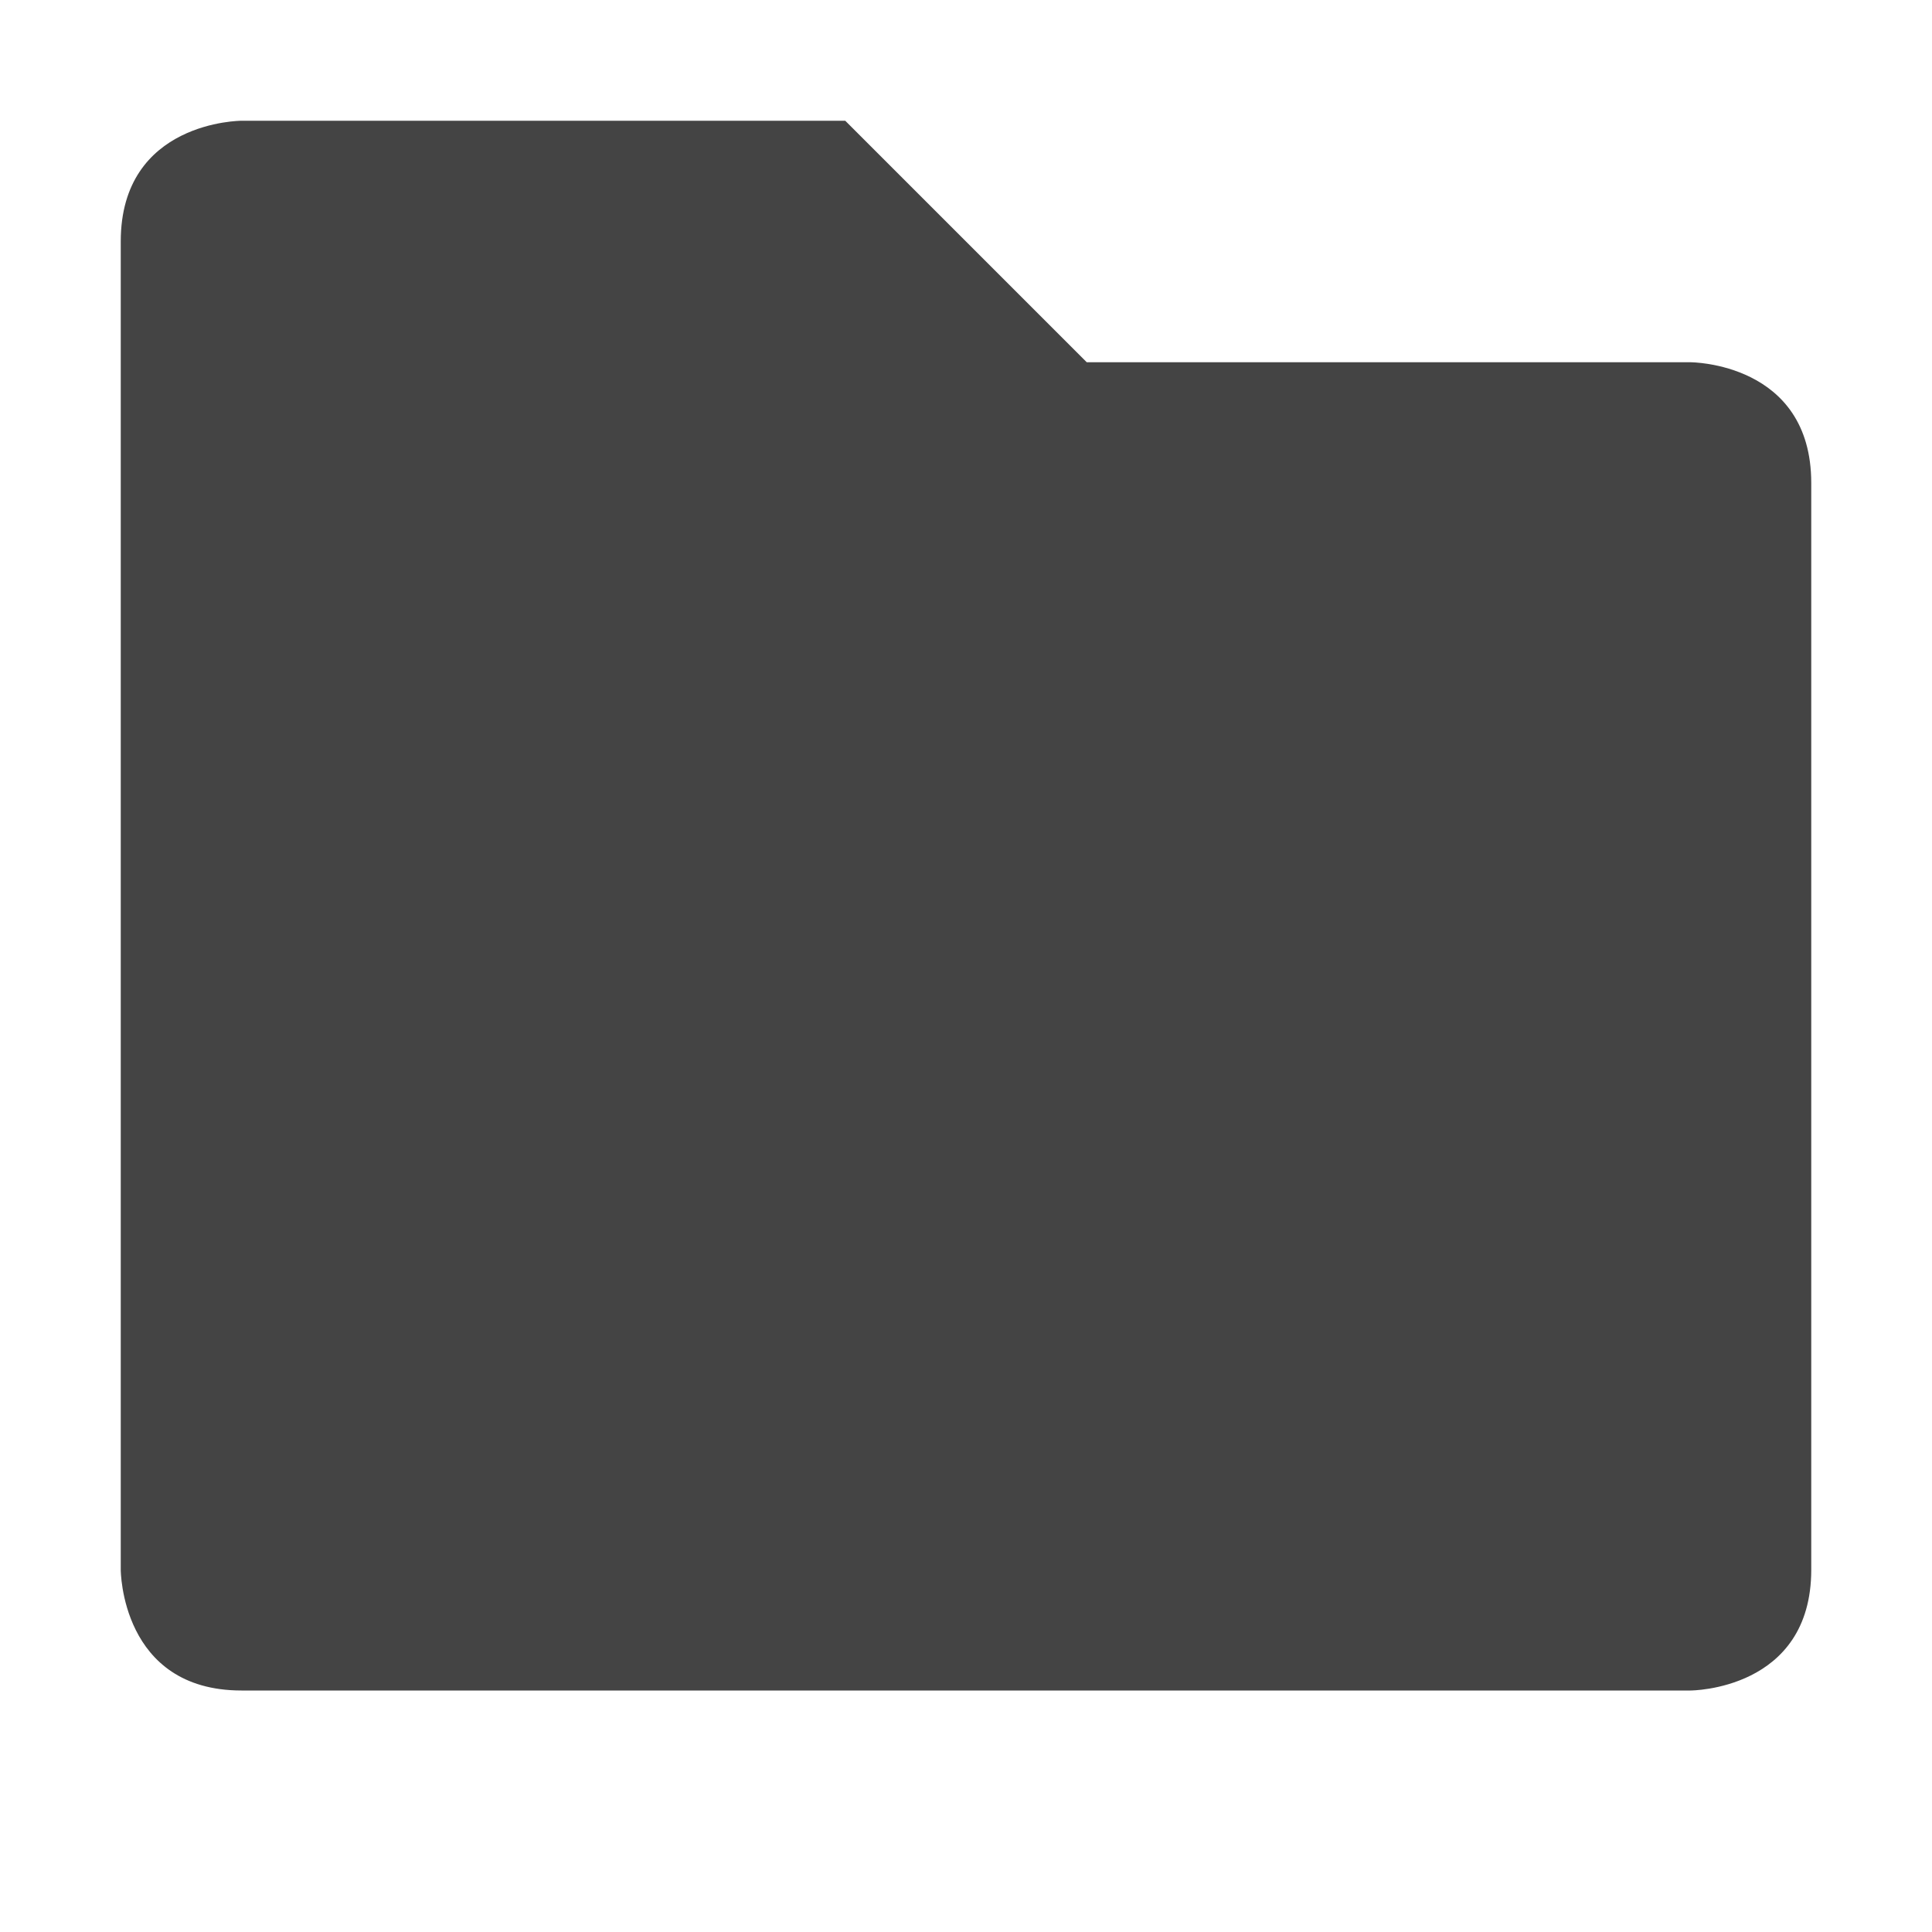
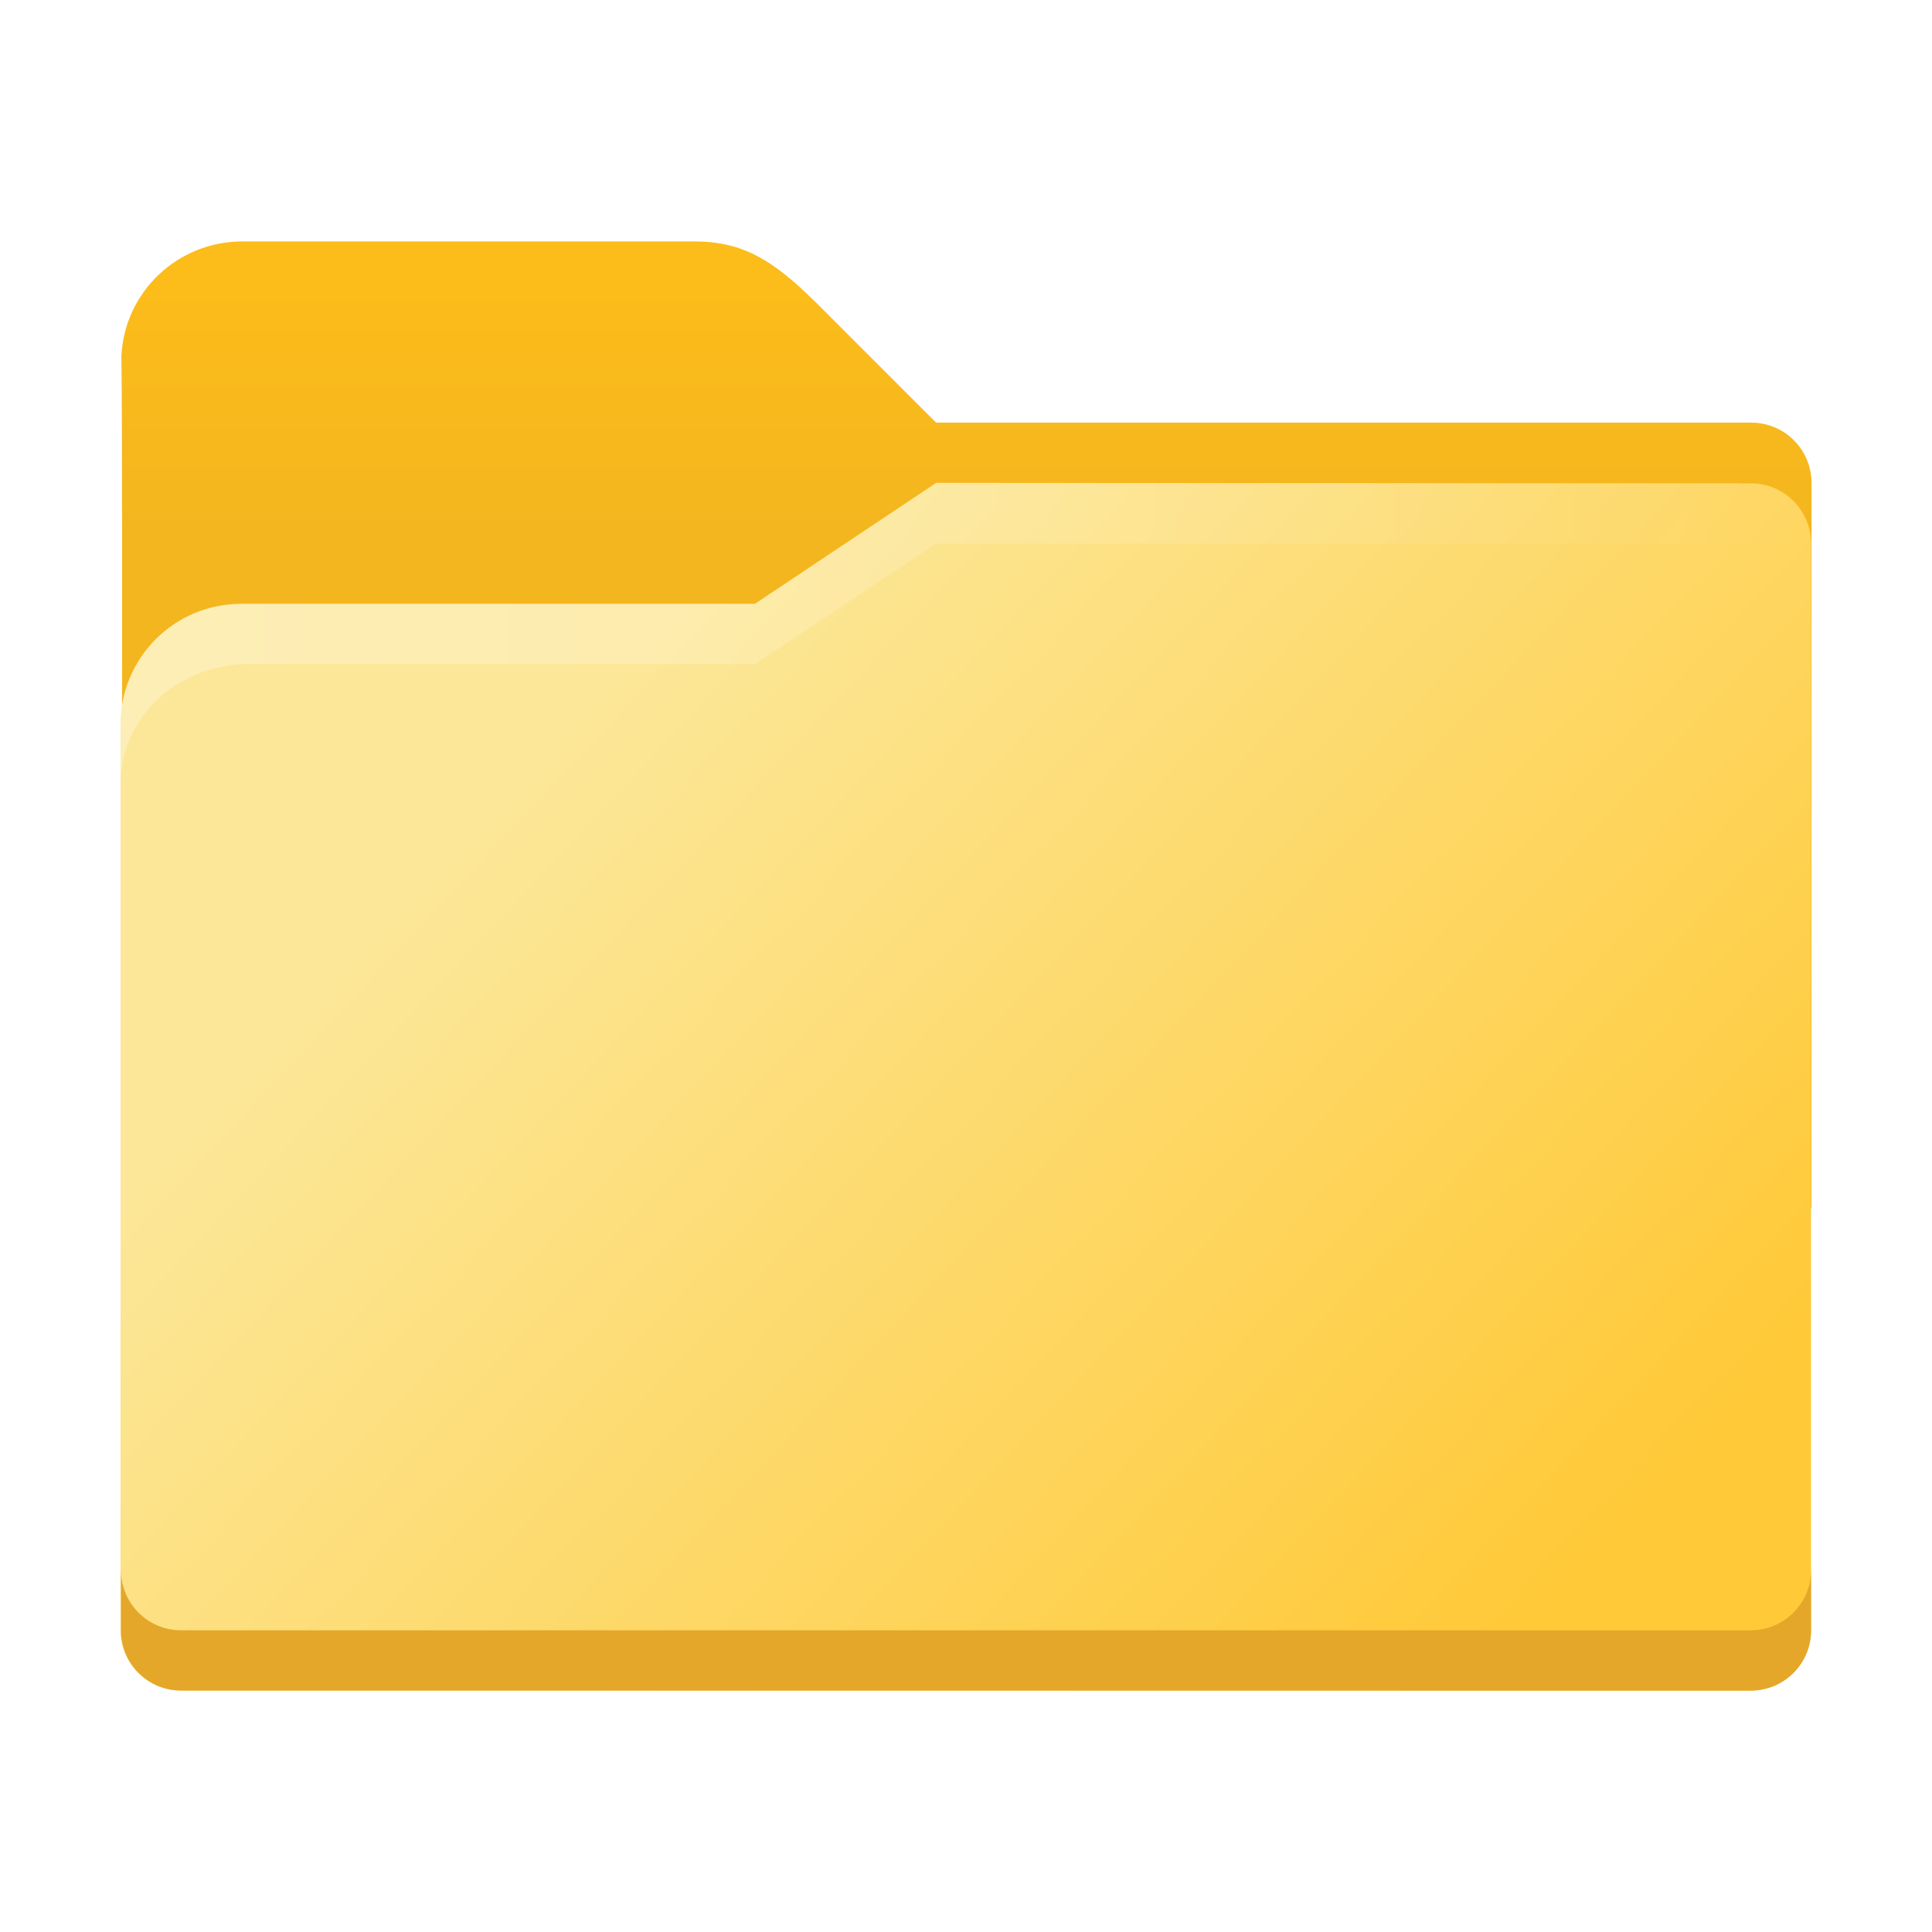
- <svg xmlns="http://www.w3.org/2000/svg" width="16" height="16">
-   <defs>
-     <style id="current-color-scheme" type="text/css">
-    .ColorScheme-Text { color:#444444; } .ColorScheme-Highlight { color:#4285f4; } .ColorScheme-NeutralText { color:#ff9800; } .ColorScheme-PositiveText { color:#4caf50; } .ColorScheme-NegativeText { color:#f44336; }
-   </style>
+ <svg xmlns="http://www.w3.org/2000/svg" xmlns:xlink="http://www.w3.org/1999/xlink" width="16" height="16" viewBox="0 0 4.233 4.233" version="1.1" id="svg5">
+   <defs id="defs2">
+     <linearGradient id="linearGradient4405">
+       <stop style="stop-color:#fcbc19;stop-opacity:1;" offset="0" id="stop4401" />
+       <stop style="stop-color:#f4b61f;stop-opacity:1" offset="1" id="stop4403" />
+     </linearGradient>
+     <linearGradient id="linearGradient12673">
+       <stop style="stop-color:#ffffff;stop-opacity:1;" offset="0" id="stop12669" />
+       <stop style="stop-color:#ffffff;stop-opacity:0;" offset="1" id="stop12671" />
+     </linearGradient>
+     <linearGradient id="linearGradient11972">
+       <stop style="stop-color:#fce798;stop-opacity:1" offset="0" id="stop11968" />
+       <stop style="stop-color:#ffc937;stop-opacity:1" offset="1" id="stop11970" />
+     </linearGradient>
+     <linearGradient xlink:href="#linearGradient11972" id="linearGradient11974" x1="5.292" y1="5.556" x2="13.758" y2="13.494" gradientUnits="userSpaceOnUse" gradientTransform="matrix(0.25,0,0,0.25,0.1322918,-5.8125001e-8)" />
+     <linearGradient xlink:href="#linearGradient4405" id="linearGradient4407" x1="32" y1="10.5" x2="32" y2="18.5" gradientUnits="userSpaceOnUse" gradientTransform="matrix(0.06614584,0,0,0.06614584,0.1322918,-0.06614594)" />
+     <linearGradient xlink:href="#linearGradient12673" id="linearGradient5594" x1="2" y1="27" x2="57.915" y2="26.893" gradientUnits="userSpaceOnUse" gradientTransform="matrix(0.06614584,0,0,0.06614584,0.1322918,-0.06614594)" />
  </defs>
-   <path style="fill:currentColor" class="ColorScheme-Text" d="m 1,2 0,11 c 0,0 0,1 1,1 l 12,0 c 0,0 1,0 1,-1 L 15,4 C 15,3 14,3 14,3 L 9,3 7,1 2,1 C 2,1 1,1 1,2 Z" />
+   <path id="rect846" style="fill:url(#linearGradient4407);fill-opacity:1;stroke-width:0.132;stroke-linecap:round;stroke-linejoin:round;stroke-dasharray:1.587, 0.132" d="M 0.529,0.529 C 0.389,0.53 0.273,0.639 0.266,0.78 0.27,1.076 0.265,2.646 0.265,2.646 H 3.969 V 1.058 c 0,-0.073 -0.059,-0.132 -0.132,-0.132 H 2.051 L 1.786,0.661 C 1.696,0.573 1.631,0.529 1.521,0.529 Z" />
+   <path id="rect1170" style="fill:url(#linearGradient11974);fill-opacity:1;stroke-width:0.175;stroke-linecap:round;stroke-linejoin:round;stroke-dasharray:2.1, 0.175" d="M 2.051,1.058 1.654,1.323 H 0.529 c -0.147,0 -0.265,0.118 -0.265,0.265 v 1.984 c 0,0.073 0.059,0.132 0.132,0.132 h 3.44 c 0.073,0 0.132,-0.059 0.132,-0.132 v -2.381 c 0,-0.073 -0.059,-0.132 -0.132,-0.132 z" />
+   <path id="rect1170-2" style="fill:#e4a729;fill-opacity:1;stroke-width:0.175;stroke-linecap:round;stroke-linejoin:round;stroke-dasharray:2.1, 0.175" d="M 0.265,3.44 V 3.572 c 0,0.073 0.059,0.132 0.132,0.132 H 3.836 c 0.073,0 0.132,-0.059 0.132,-0.132 V 3.44 c 0,0.073 -0.059,0.132 -0.132,0.132 H 0.397 c -0.073,0 -0.132,-0.059 -0.132,-0.132 z" />
+   <path id="rect1170-75" style="opacity:0.3;fill:url(#linearGradient5594);fill-opacity:1;stroke-width:0.175;stroke-linecap:round;stroke-linejoin:round;stroke-dasharray:2.1, 0.175" d="M 2.051,1.058 1.654,1.323 H 0.529 c -0.147,0 -0.265,0.118 -0.265,0.265 v 0.132 c 0,-0.147 0.118,-0.256 0.265,-0.265 H 1.654 L 2.051,1.191 h 1.786 c 0.073,0 0.132,0.059 0.132,0.132 V 1.191 c 0,-0.073 -0.059,-0.132 -0.132,-0.132 z" />
</svg>
